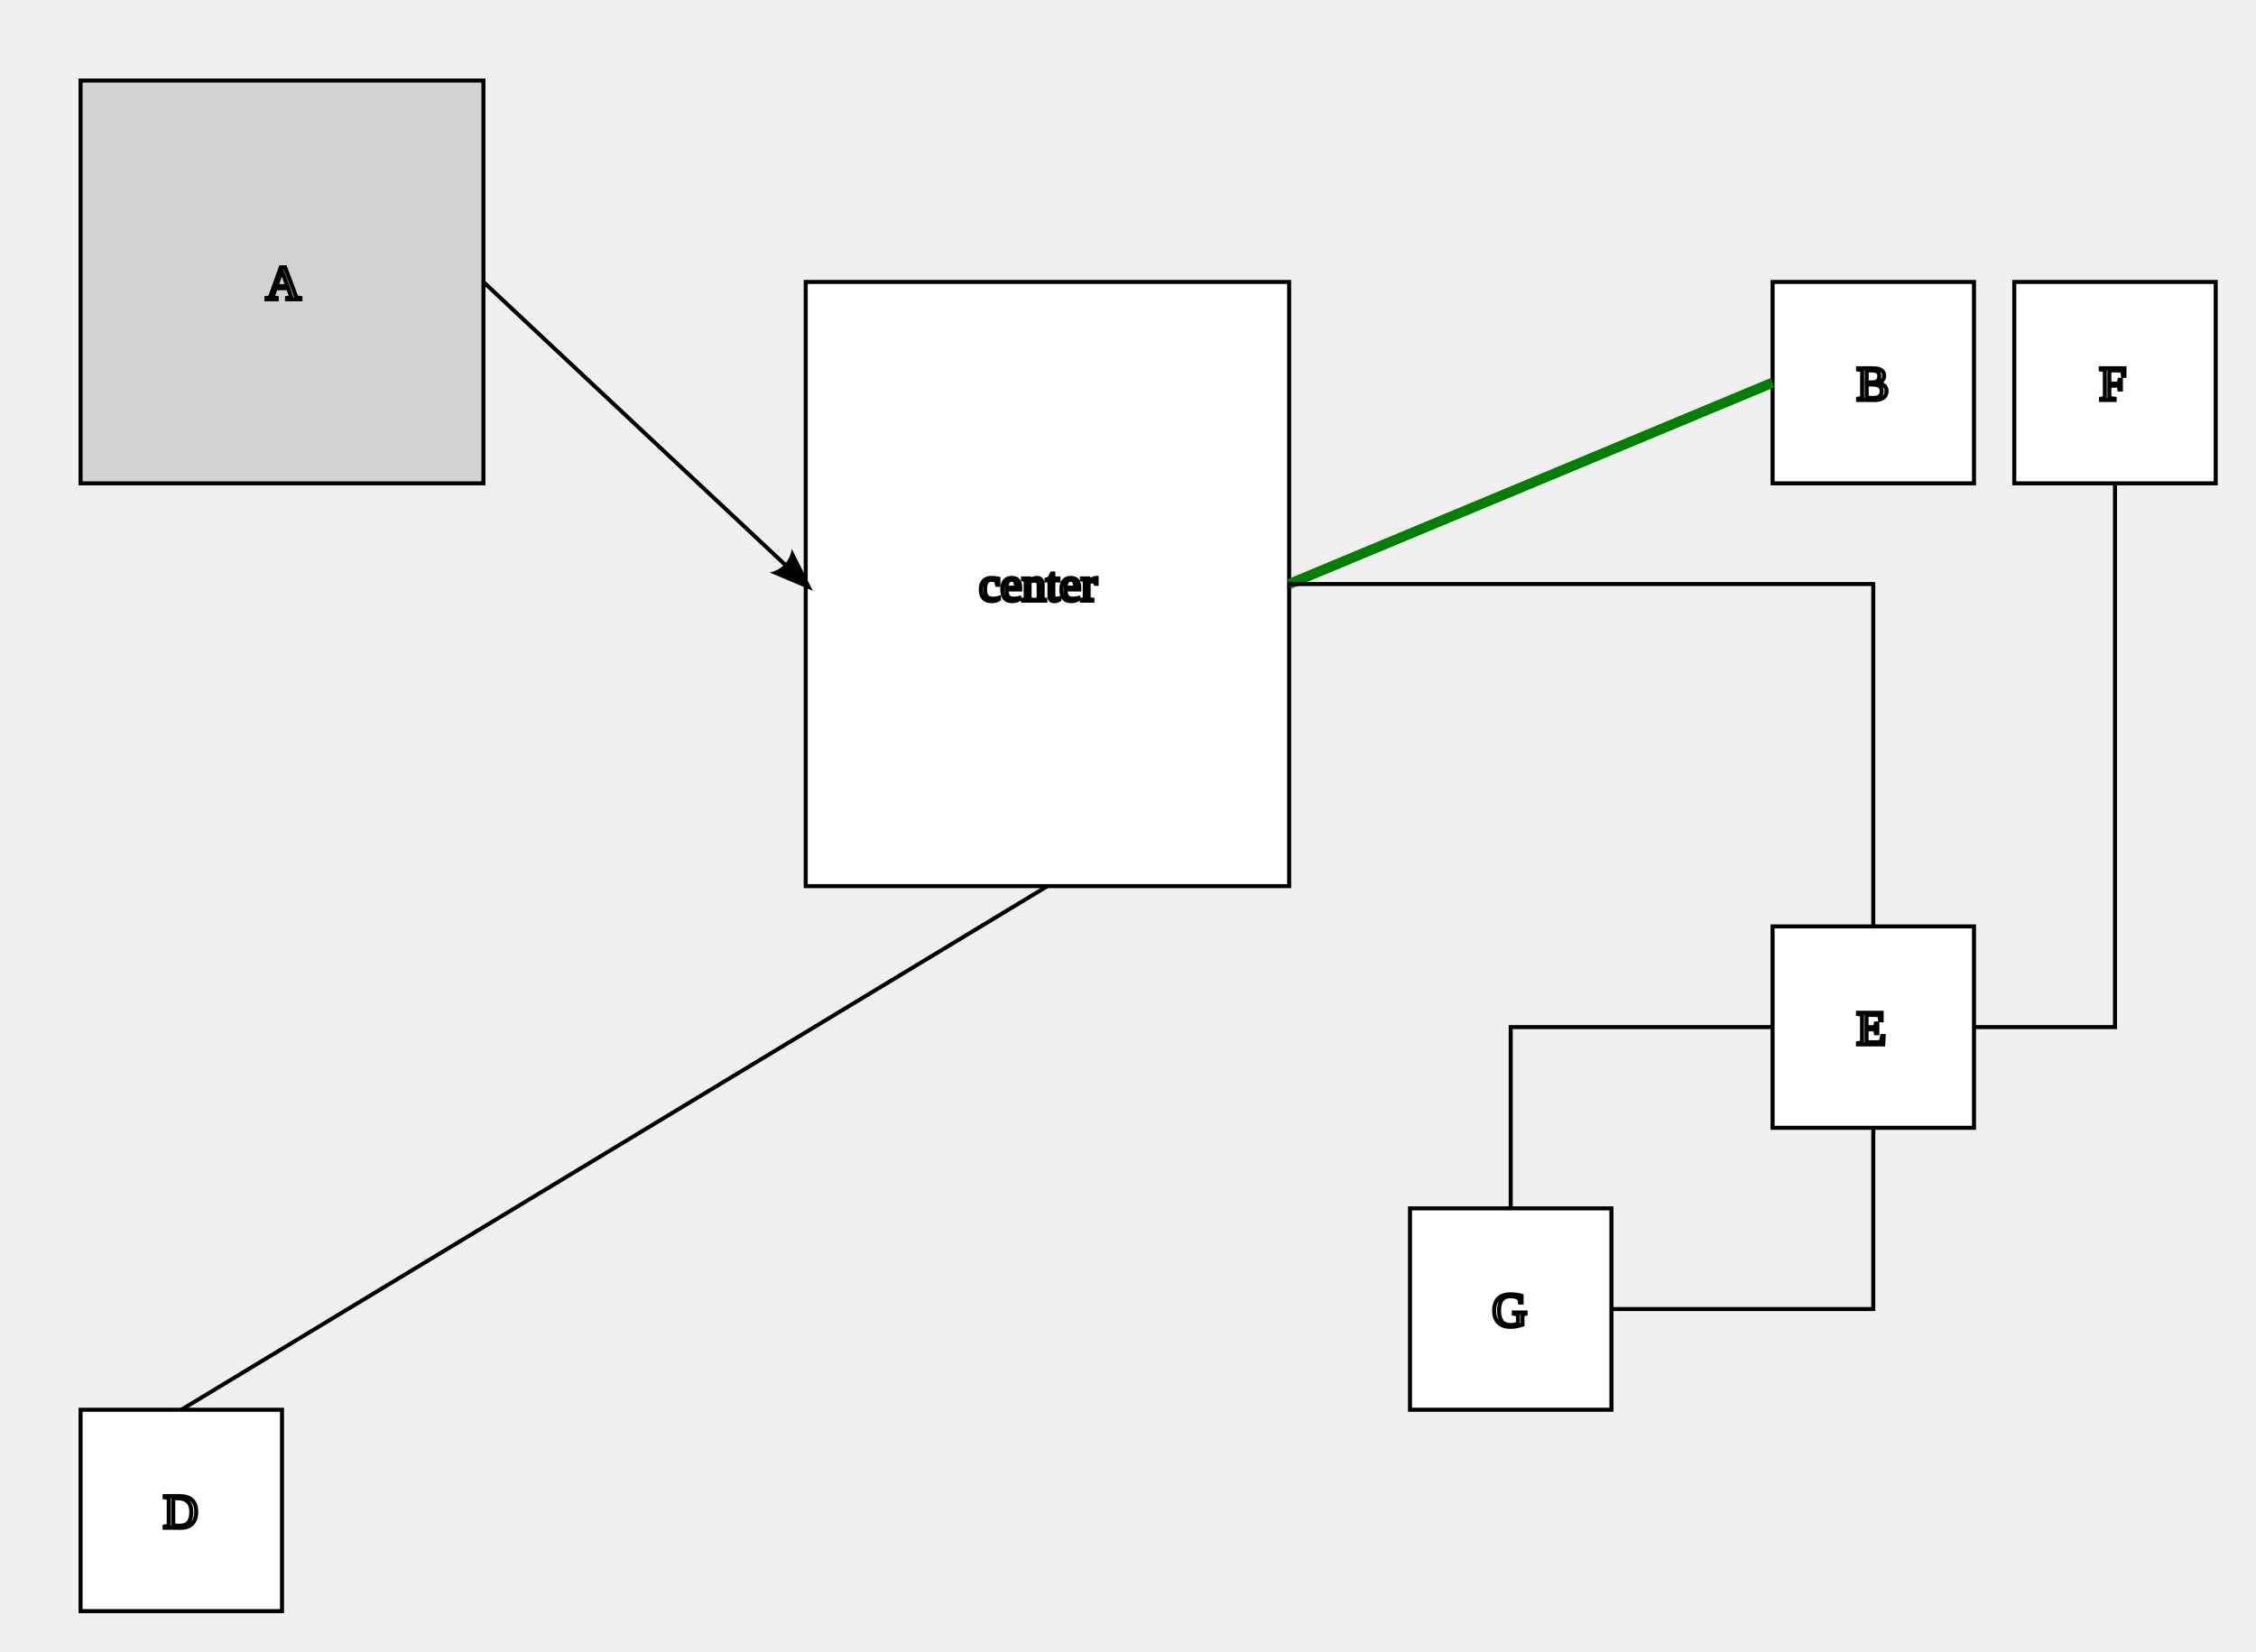
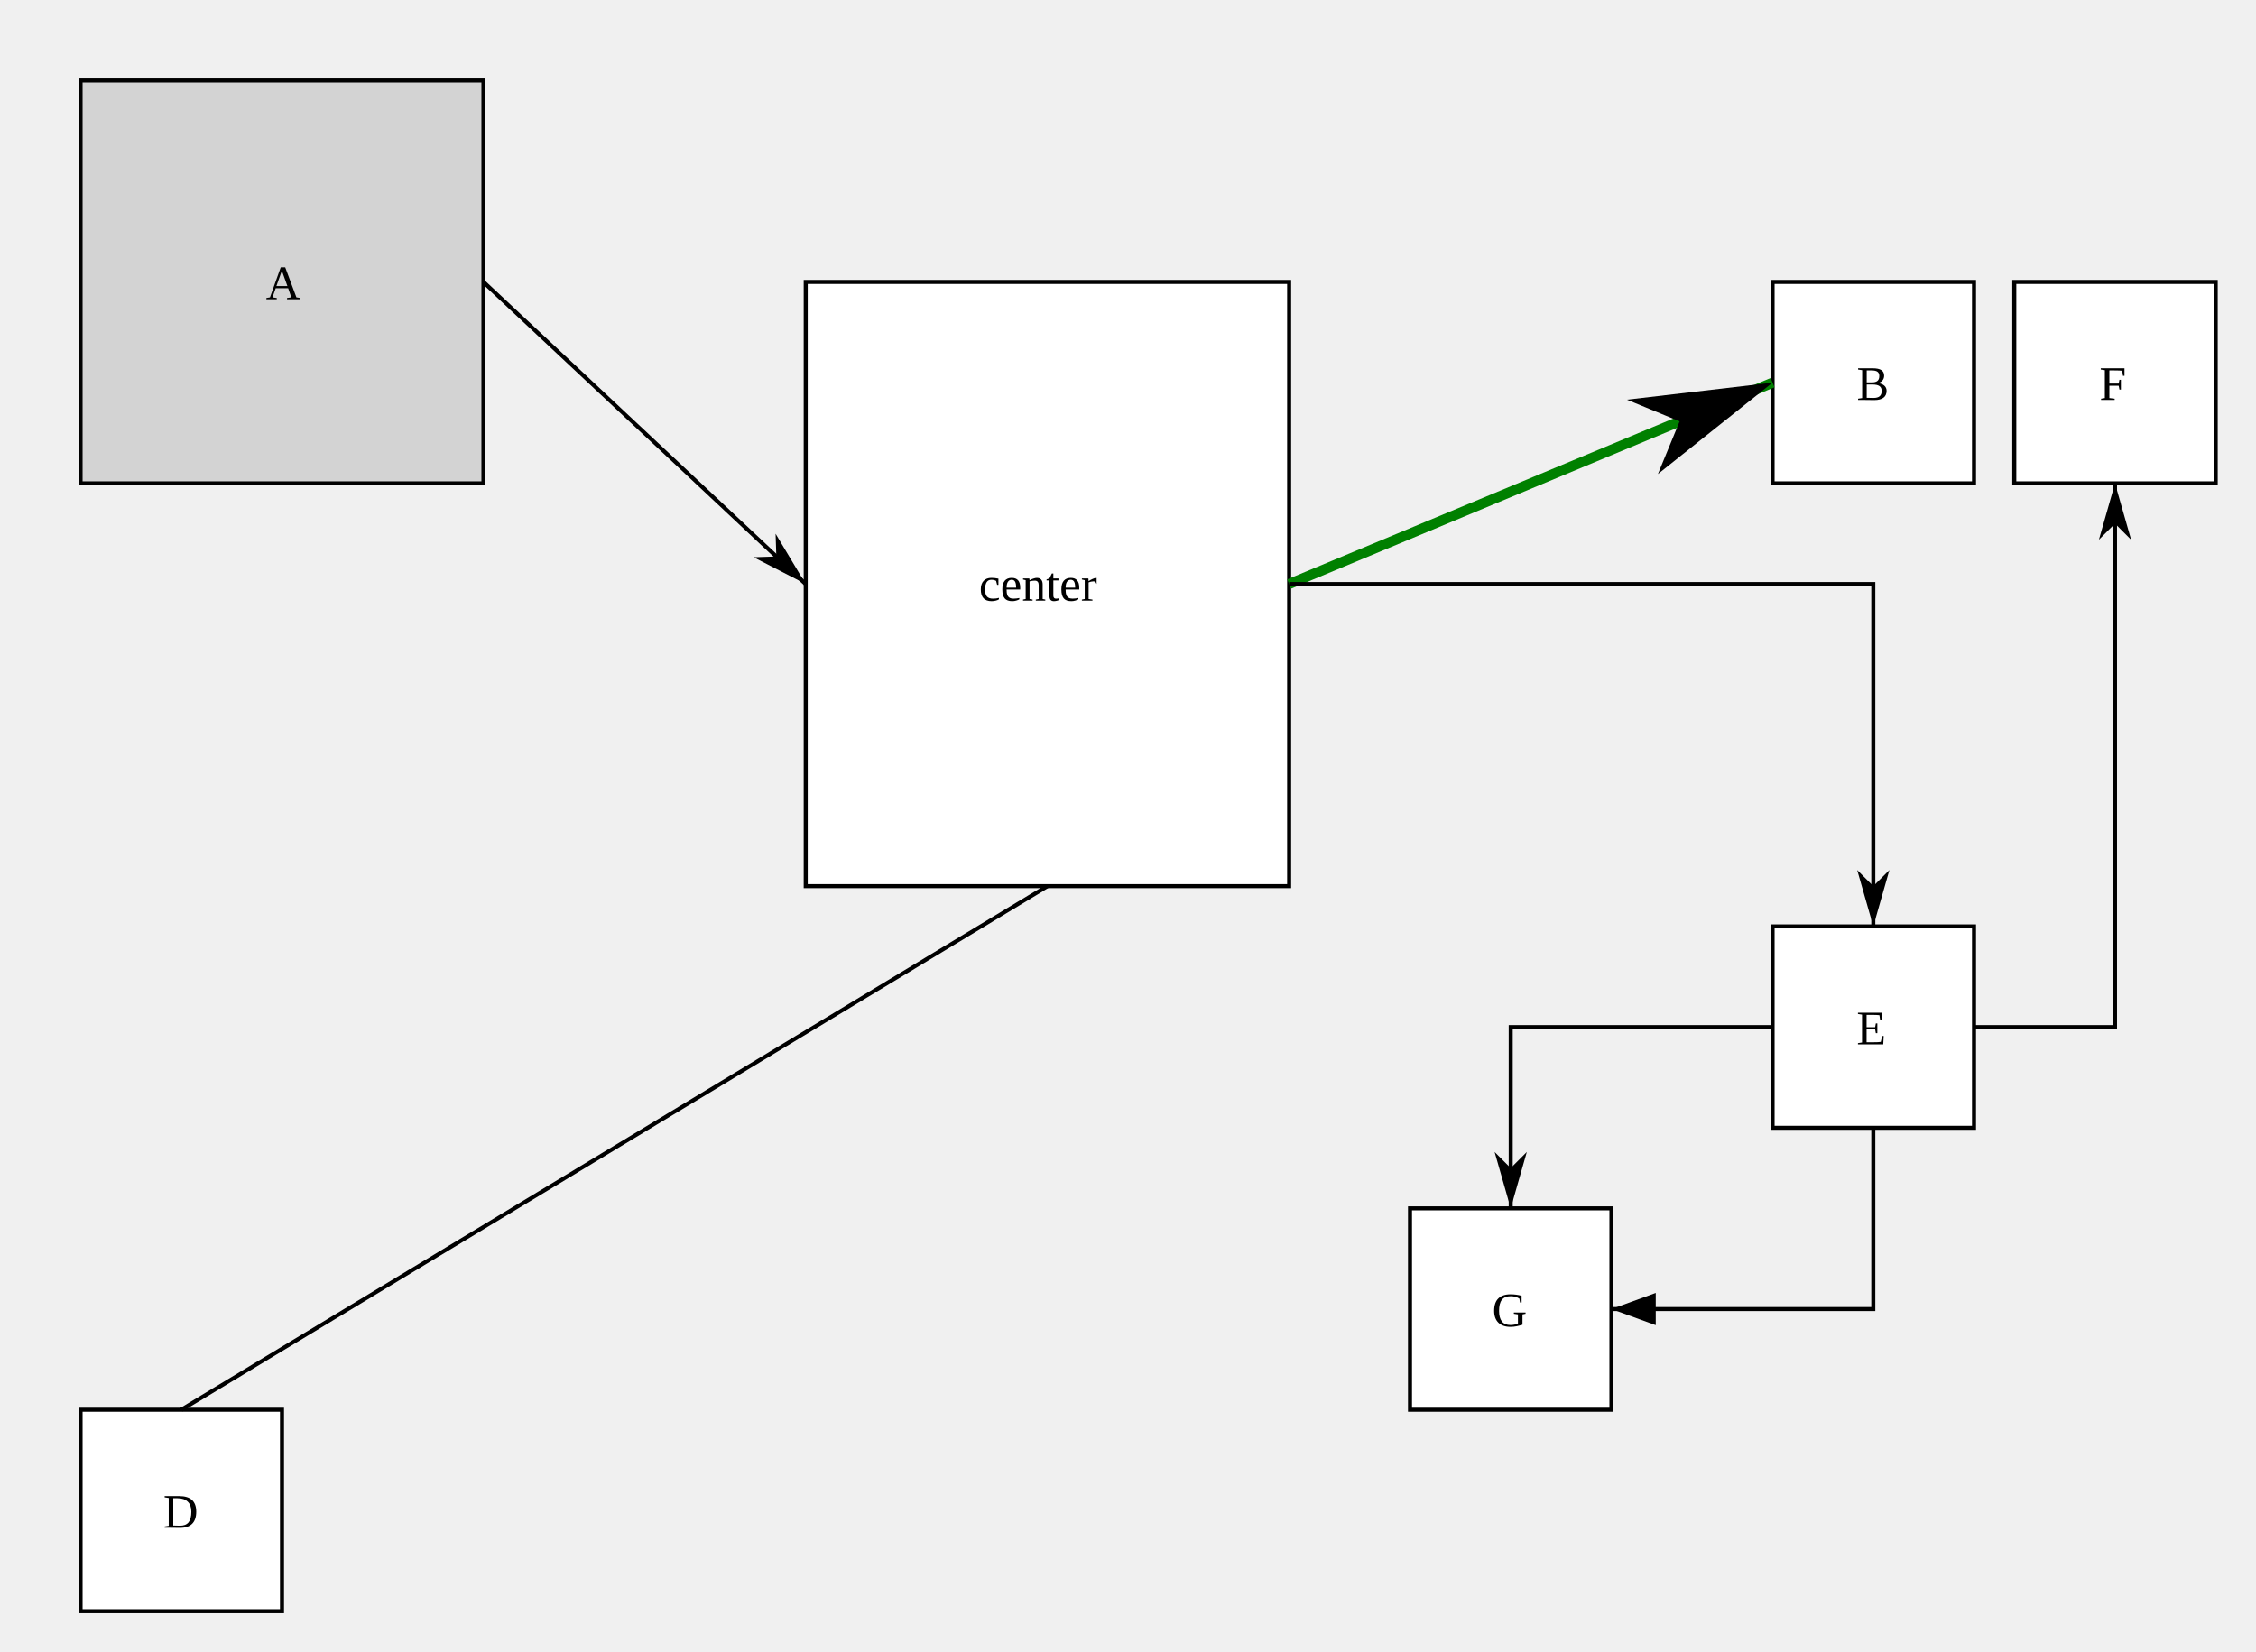
- <svg xmlns="http://www.w3.org/2000/svg" version="1.2" stroke="black" fill="none" marker-end="url(#curvy)" width="560.0" height="410.0">
+ <svg xmlns="http://www.w3.org/2000/svg" version="1.2" stroke="black" fill="none" width="560.0" height="410.0">
  <defs>
-     <marker id="curvy" refX="7.7" refY="0" orient="auto" style="overflow:visible;">
-       <path d="M -0.79 -4.002 L 10.136 0.016 L -0.79 4.034 c 1.745 -2.372, 1.735 -5.617, 0 -8.035 z" fill="black" stroke="none" />
+     <marker id="sharp" refX="10.0" refY="0" orient="auto" style="overflow:visible;">
+       <path d="M 0 0 L -4.0 4.0 L 10.0 0 L -4.0 -4.0 z" fill="black" stroke="none" />
+     </marker>
+     <marker id="triangle" refX="11" refY="0" orient="auto" style="overflow:visible;">
+       <path d="M 0 4.0 L 11 0 L 0 -4.0 z" fill="black" stroke="none" />
    </marker>
    <style type="text/css">.grey {fill: lightgrey;}
rect {fill: white;}
- </style>
+ rect:hover {fill: orange;}
+ text {fill: black; stroke: none;}
+ .connector {marker-end: url(#sharp);}</style>
  </defs>
  <g>
    <rect x="200" y="70" width="120" height="150" id="c" />
    <text transform="translate(243.0078 149.1279)">center</text>
  </g>
  <g>
    <rect x="20" y="20" width="100" height="100" id="a" class="grey" />
    <text transform="translate(65.99805 74.29492)">A</text>
  </g>
  <g>
    <rect x="440" y="70" width="50" height="50" id="b" />
    <text transform="translate(460.8779 99.29492)">B</text>
  </g>
  <g>
    <rect x="20" y="350" width="50" height="50" id="d" />
    <text transform="translate(40.52344 379.2949)">D</text>
  </g>
  <g>
    <rect x="440" y="230" width="50" height="50" id="e" />
    <text transform="translate(460.8457 259.2949)">E</text>
  </g>
  <g>
    <rect x="500" y="70" width="50" height="50" id="f" />
    <text transform="translate(521.1182 99.29492)">F</text>
  </g>
  <g>
    <rect x="350" y="300" width="50" height="50" id="g" />
    <text transform="translate(370.3887 329.2949)">G</text>
  </g>
  <polyline points="120.0,70.0 200.0,145.0" class="connector" />
  <polyline points="320.0,145.0 440.0,95.0" class="connector" stroke="green" stroke-width="2.5" />
  <polyline points="45.0,350.0 260.0,220.0" class="myclass" />
  <polyline points="320.0,145.0 465.0,145.0 465.0,230.0" class="connector" />
  <polyline points="490.0,255.0 525.0,255.0 525.0,120.0" class="connector" />
-   <polyline points="465.0,280.0 465.0,325.0 400.0,325.0" class="connector" />
+   <polyline points="465.0,280.0 465.0,325.0 400.0,325.0" class="foo" marker-end="url(#triangle)" />
  <polyline points="440.0,255.0 375.0,255.0 375.0,300.0" class="connector" />
</svg>
